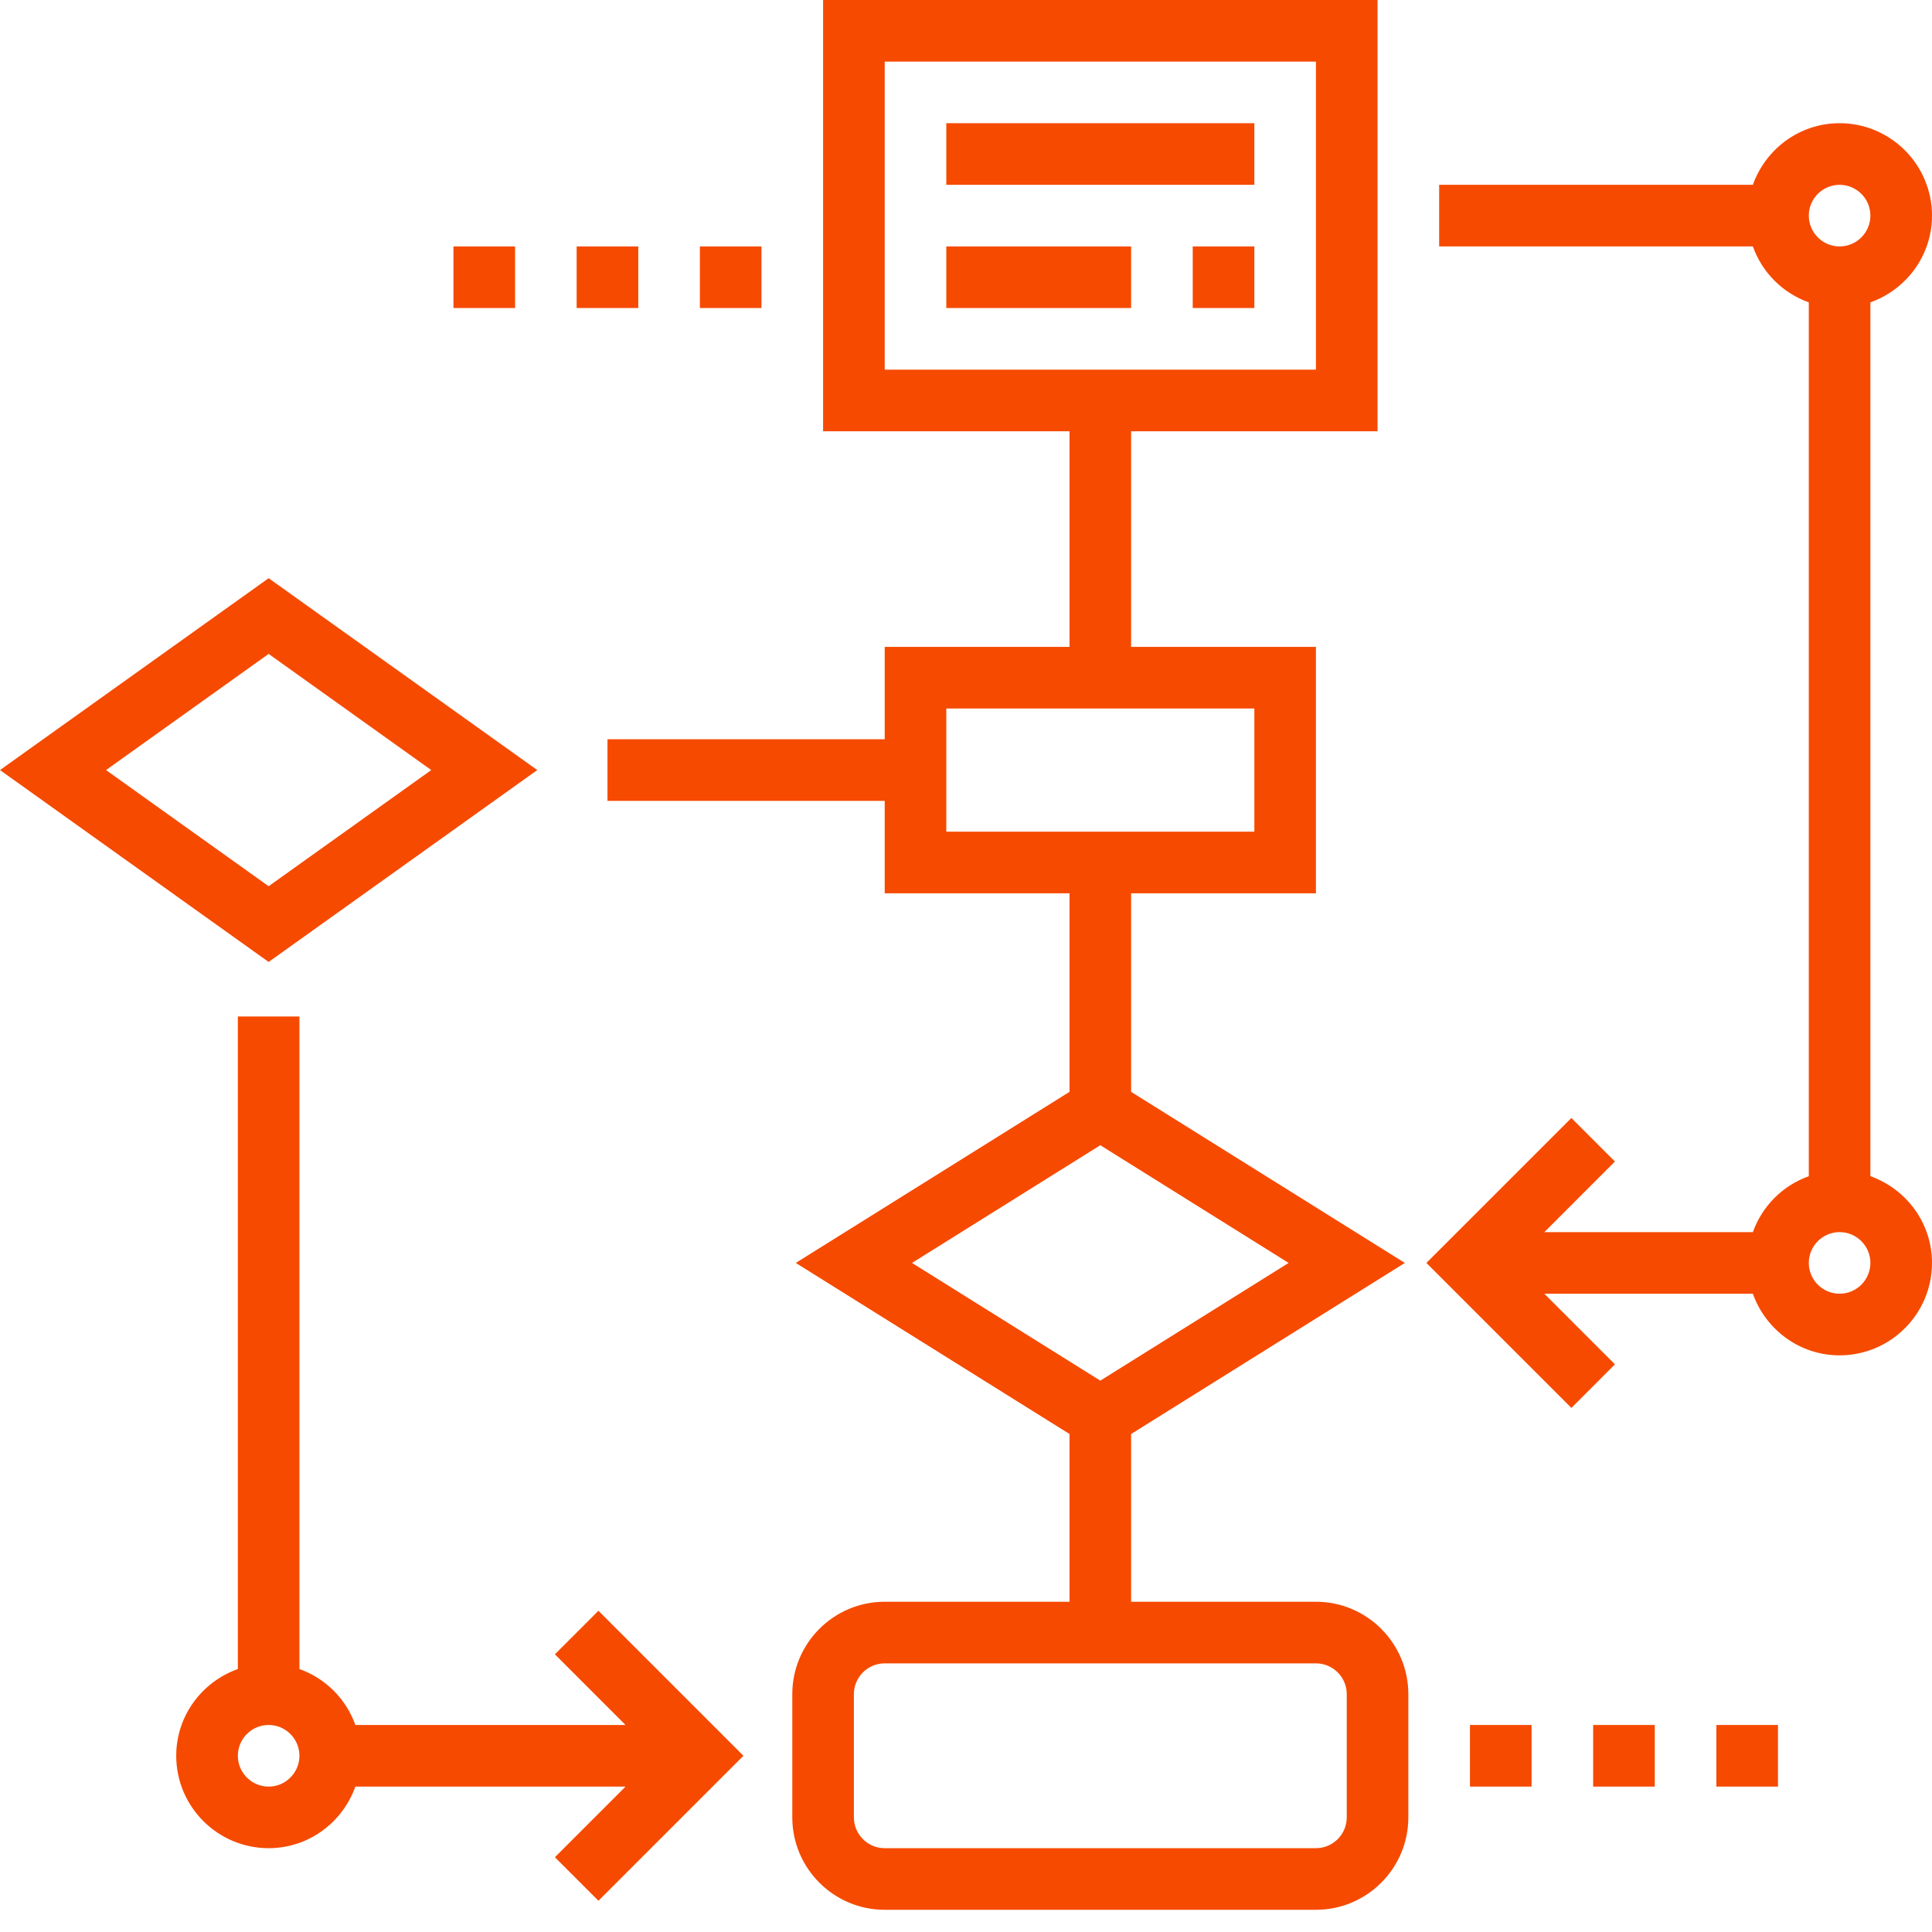
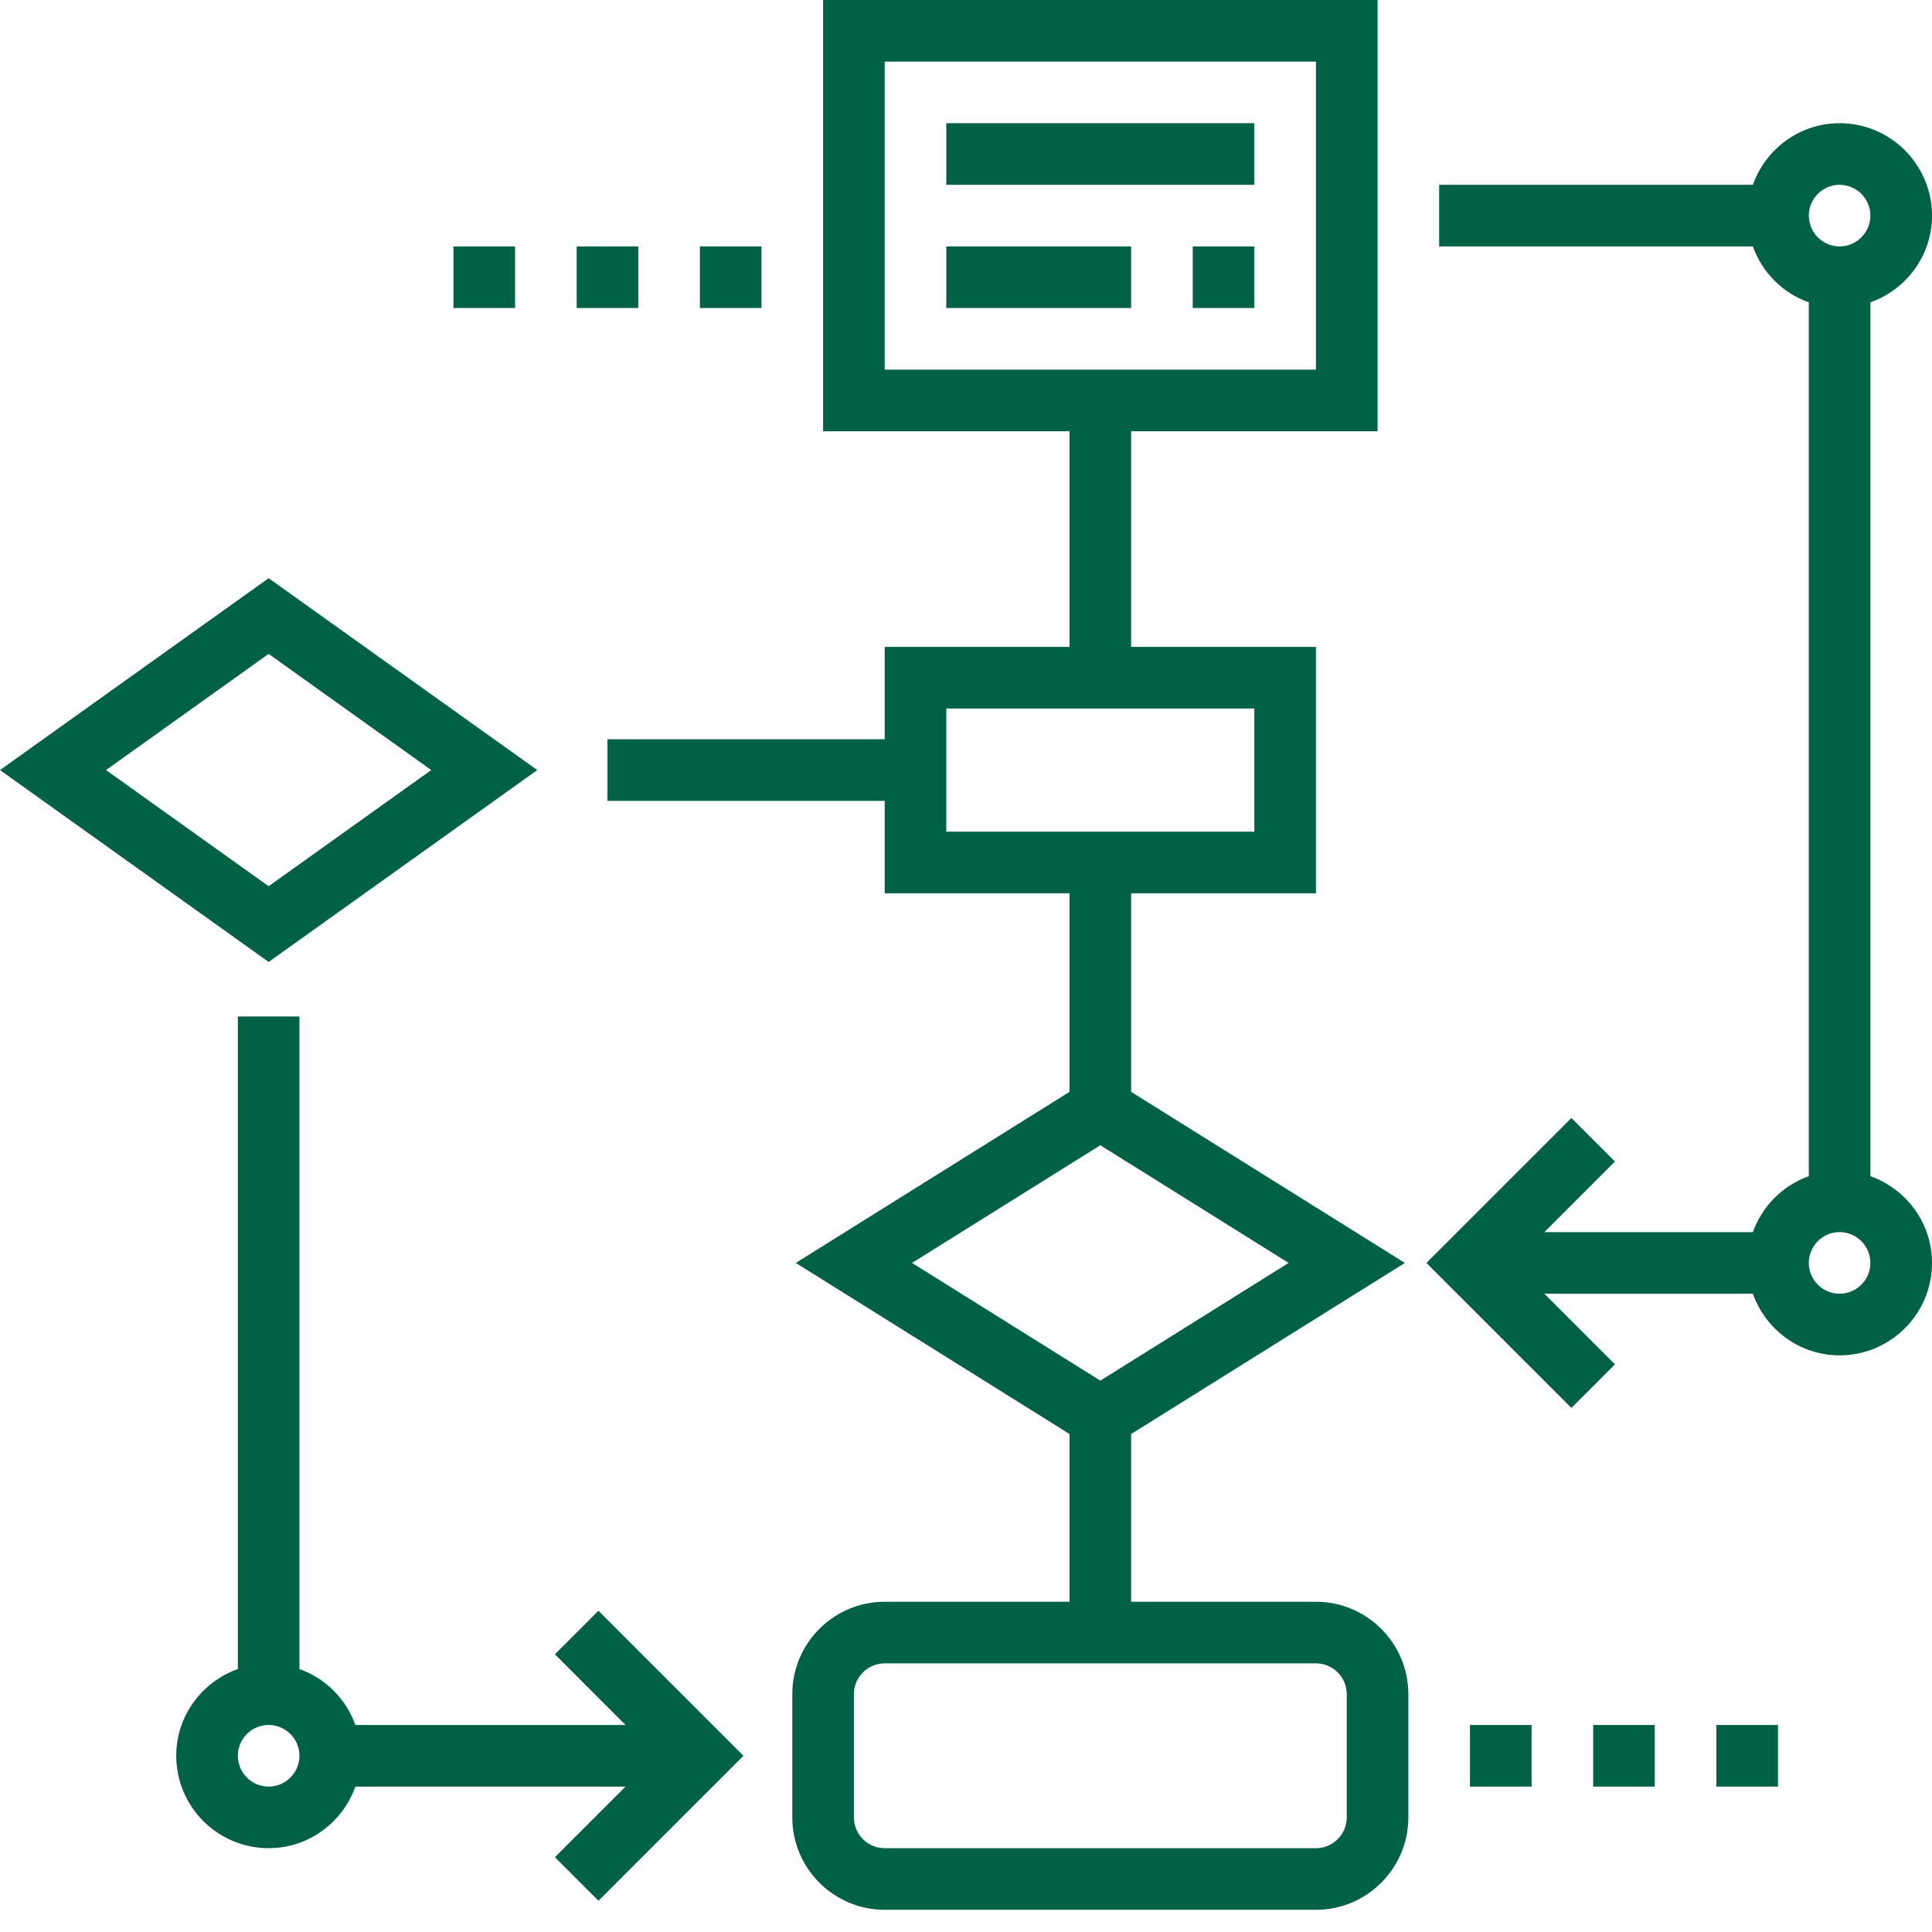
<svg xmlns="http://www.w3.org/2000/svg" width="65" height="65" viewBox="0 0 65 65" fill="none">
-   <path d="M44.273 53.889H38.055V48.246L47.265 42.49L38.055 36.734V30.054H44.273V21.763H38.055V14.509H46.346V0H27.692V14.509H35.983V21.763H29.765V24.872H20.438V26.945H29.765V30.054H35.983V36.734L26.773 42.49L35.983 48.246V53.889H29.765C28.05 53.889 26.656 55.284 26.656 56.998V61.144C26.656 62.858 28.05 64.253 29.765 64.253H44.273C45.987 64.253 47.382 62.858 47.382 61.144V56.998C47.382 55.284 45.987 53.889 44.273 53.889ZM29.765 2.073H44.273V12.436H29.765V2.073ZM31.837 23.836H42.201V27.981H31.837V23.836ZM37.019 38.53L43.354 42.49L37.019 46.45L30.684 42.49L37.019 38.53ZM45.31 61.144C45.31 61.715 44.844 62.18 44.273 62.18H29.765C29.194 62.18 28.728 61.715 28.728 61.144V56.998C28.728 56.427 29.194 55.962 29.765 55.962H44.273C44.844 55.962 45.31 56.427 45.31 56.998V61.144Z" fill="#F64A00" />
-   <path d="M18.669 55.658L21.045 58.035H11.956C11.643 57.157 10.952 56.466 10.074 56.153V34.199H8.002V56.153C6.798 56.582 5.929 57.722 5.929 59.071C5.929 60.785 7.324 62.18 9.038 62.18C10.387 62.18 11.527 61.311 11.956 60.108H21.045L18.669 62.484L20.134 63.949L25.012 59.071L20.134 54.193L18.669 55.658ZM9.038 60.108C8.467 60.108 8.002 59.642 8.002 59.071C8.002 58.5 8.467 58.035 9.038 58.035C9.609 58.035 10.074 58.5 10.074 59.071C10.074 59.642 9.609 60.108 9.038 60.108Z" fill="#F64A00" />
-   <path d="M62.927 39.571V10.173C64.13 9.744 65 8.604 65 7.254C65 5.54 63.605 4.145 61.891 4.145C60.542 4.145 59.402 5.015 58.973 6.218H48.419V8.291H58.973C59.286 9.168 59.977 9.86 60.855 10.173V39.572C59.977 39.885 59.286 40.577 58.973 41.455H51.957L54.333 39.078L52.868 37.613L47.99 42.49L52.868 47.368L54.333 45.902L51.957 43.526H58.973C59.402 44.729 60.542 45.599 61.891 45.599C63.605 45.599 65 44.204 65 42.49C65 41.14 64.13 40.001 62.927 39.571ZM61.891 6.218C62.462 6.218 62.927 6.683 62.927 7.254C62.927 7.825 62.462 8.291 61.891 8.291C61.32 8.291 60.855 7.825 60.855 7.254C60.855 6.683 61.32 6.218 61.891 6.218ZM61.891 43.526C61.32 43.526 60.855 43.061 60.855 42.49C60.855 41.919 61.32 41.453 61.891 41.453C62.462 41.453 62.927 41.919 62.927 42.49C62.927 43.061 62.462 43.526 61.891 43.526Z" fill="#F64A00" />
-   <path d="M18.076 25.908L9.038 19.453L0 25.908L9.038 32.364L18.076 25.908ZM9.038 22L14.509 25.908L9.038 29.816L3.567 25.908L9.038 22Z" fill="#F64A00" />
-   <path d="M31.837 4.145H42.201V6.218H31.837V4.145Z" fill="#F64A00" />
-   <path d="M31.837 8.291H38.055V10.363H31.837V8.291Z" fill="#F64A00" />
-   <path d="M40.128 8.291H42.201V10.363H40.128V8.291Z" fill="#F64A00" />
-   <path d="M57.746 58.035H59.818V60.108H57.746V58.035Z" fill="#F64A00" />
-   <path d="M53.6 58.035H55.673V60.108H53.6V58.035Z" fill="#F64A00" />
-   <path d="M49.455 58.035H51.528V60.108H49.455V58.035Z" fill="#F64A00" />
-   <path d="M19.401 8.291H21.474V10.363H19.401V8.291Z" fill="#F64A00" />
-   <path d="M23.547 8.291H25.619V10.363H23.547V8.291Z" fill="#F64A00" />
-   <path d="M15.256 8.291H17.329V10.363H15.256V8.291Z" fill="#F64A00" />
+   <path d="M44.273 53.889H38.055V48.246L47.265 42.49L38.055 36.734V30.054H44.273V21.763H38.055V14.509H46.346V0H27.692V14.509H35.983V21.763H29.765V24.872H20.438V26.945H29.765V30.054H35.983V36.734L26.773 42.49L35.983 48.246V53.889H29.765C28.05 53.889 26.656 55.284 26.656 56.998V61.144C26.656 62.858 28.05 64.253 29.765 64.253H44.273C45.987 64.253 47.382 62.858 47.382 61.144V56.998C47.382 55.284 45.987 53.889 44.273 53.889ZM29.765 2.073H44.273V12.436H29.765V2.073ZM31.837 23.836H42.201V27.981H31.837V23.836ZM37.019 38.53L43.354 42.49L37.019 46.45L30.684 42.49L37.019 38.53ZM45.31 61.144C45.31 61.715 44.844 62.18 44.273 62.18H29.765C29.194 62.18 28.728 61.715 28.728 61.144V56.998C28.728 56.427 29.194 55.962 29.765 55.962H44.273C44.844 55.962 45.31 56.427 45.31 56.998V61.144Z" fill="#006144" />
+   <path d="M18.669 55.658L21.045 58.035H11.956C11.643 57.157 10.952 56.466 10.074 56.153V34.199H8.002V56.153C6.798 56.582 5.929 57.722 5.929 59.071C5.929 60.785 7.324 62.18 9.038 62.18C10.387 62.18 11.527 61.311 11.956 60.108H21.045L18.669 62.484L20.134 63.949L25.012 59.071L20.134 54.193L18.669 55.658ZM9.038 60.108C8.467 60.108 8.002 59.642 8.002 59.071C8.002 58.5 8.467 58.035 9.038 58.035C9.609 58.035 10.074 58.5 10.074 59.071C10.074 59.642 9.609 60.108 9.038 60.108Z" fill="#006144" />
+   <path d="M62.927 39.571V10.173C64.13 9.744 65 8.604 65 7.254C65 5.54 63.605 4.145 61.891 4.145C60.542 4.145 59.402 5.015 58.973 6.218H48.419V8.291H58.973C59.286 9.168 59.977 9.86 60.855 10.173V39.572C59.977 39.885 59.286 40.577 58.973 41.455H51.957L54.333 39.078L52.868 37.613L47.99 42.49L52.868 47.368L54.333 45.902L51.957 43.526H58.973C59.402 44.729 60.542 45.599 61.891 45.599C63.605 45.599 65 44.204 65 42.49C65 41.14 64.13 40.001 62.927 39.571ZM61.891 6.218C62.462 6.218 62.927 6.683 62.927 7.254C62.927 7.825 62.462 8.291 61.891 8.291C61.32 8.291 60.855 7.825 60.855 7.254C60.855 6.683 61.32 6.218 61.891 6.218ZM61.891 43.526C61.32 43.526 60.855 43.061 60.855 42.49C60.855 41.919 61.32 41.453 61.891 41.453C62.462 41.453 62.927 41.919 62.927 42.49C62.927 43.061 62.462 43.526 61.891 43.526Z" fill="#006144" />
+   <path d="M18.076 25.908L9.038 19.453L0 25.908L9.038 32.364L18.076 25.908ZM9.038 22L14.509 25.908L9.038 29.816L3.567 25.908L9.038 22Z" fill="#006144" />
+   <path d="M31.837 4.145H42.201V6.218H31.837V4.145Z" fill="#006144" />
+   <path d="M31.837 8.291H38.055V10.363H31.837V8.291Z" fill="#006144" />
+   <path d="M40.128 8.291H42.201V10.363H40.128V8.291Z" fill="#006144" />
+   <path d="M57.746 58.035H59.818V60.108H57.746V58.035Z" fill="#006144" />
+   <path d="M53.6 58.035H55.673V60.108H53.6V58.035Z" fill="#006144" />
+   <path d="M49.455 58.035H51.528V60.108H49.455V58.035Z" fill="#006144" />
+   <path d="M19.401 8.291H21.474V10.363H19.401V8.291Z" fill="#006144" />
+   <path d="M23.547 8.291H25.619V10.363H23.547V8.291Z" fill="#006144" />
+   <path d="M15.256 8.291H17.329V10.363H15.256V8.291Z" fill="#006144" />
</svg>
